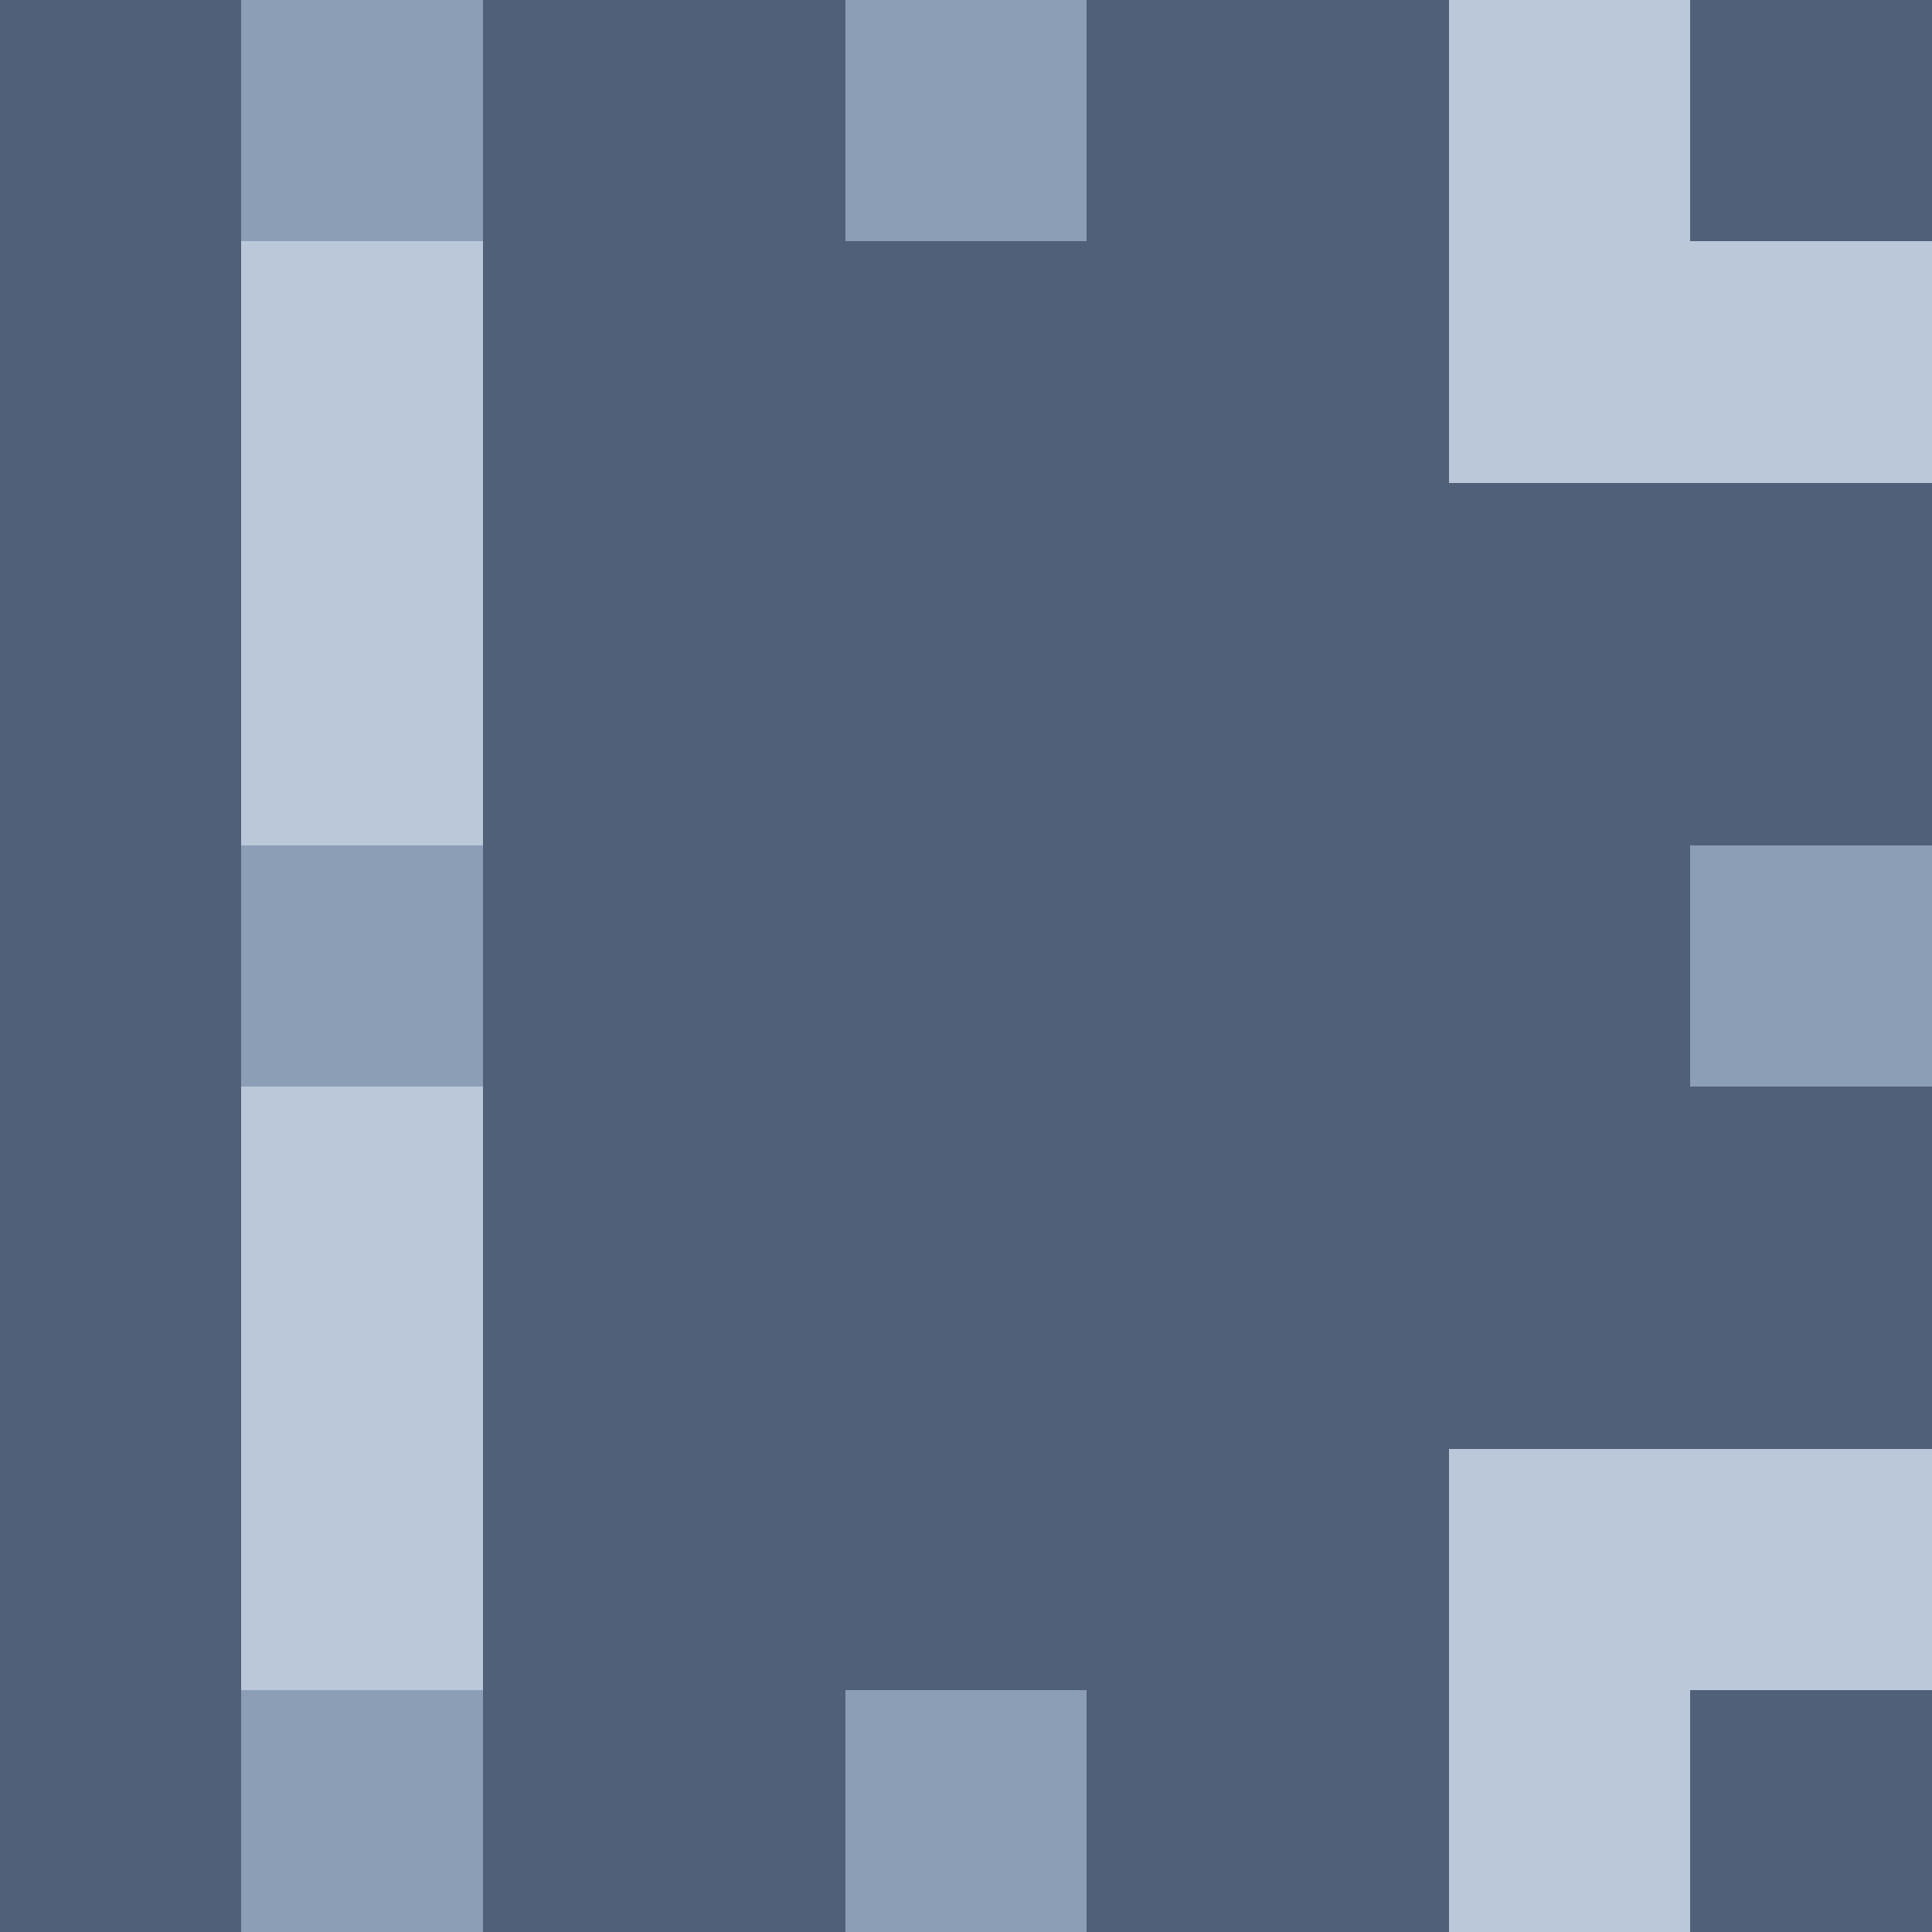
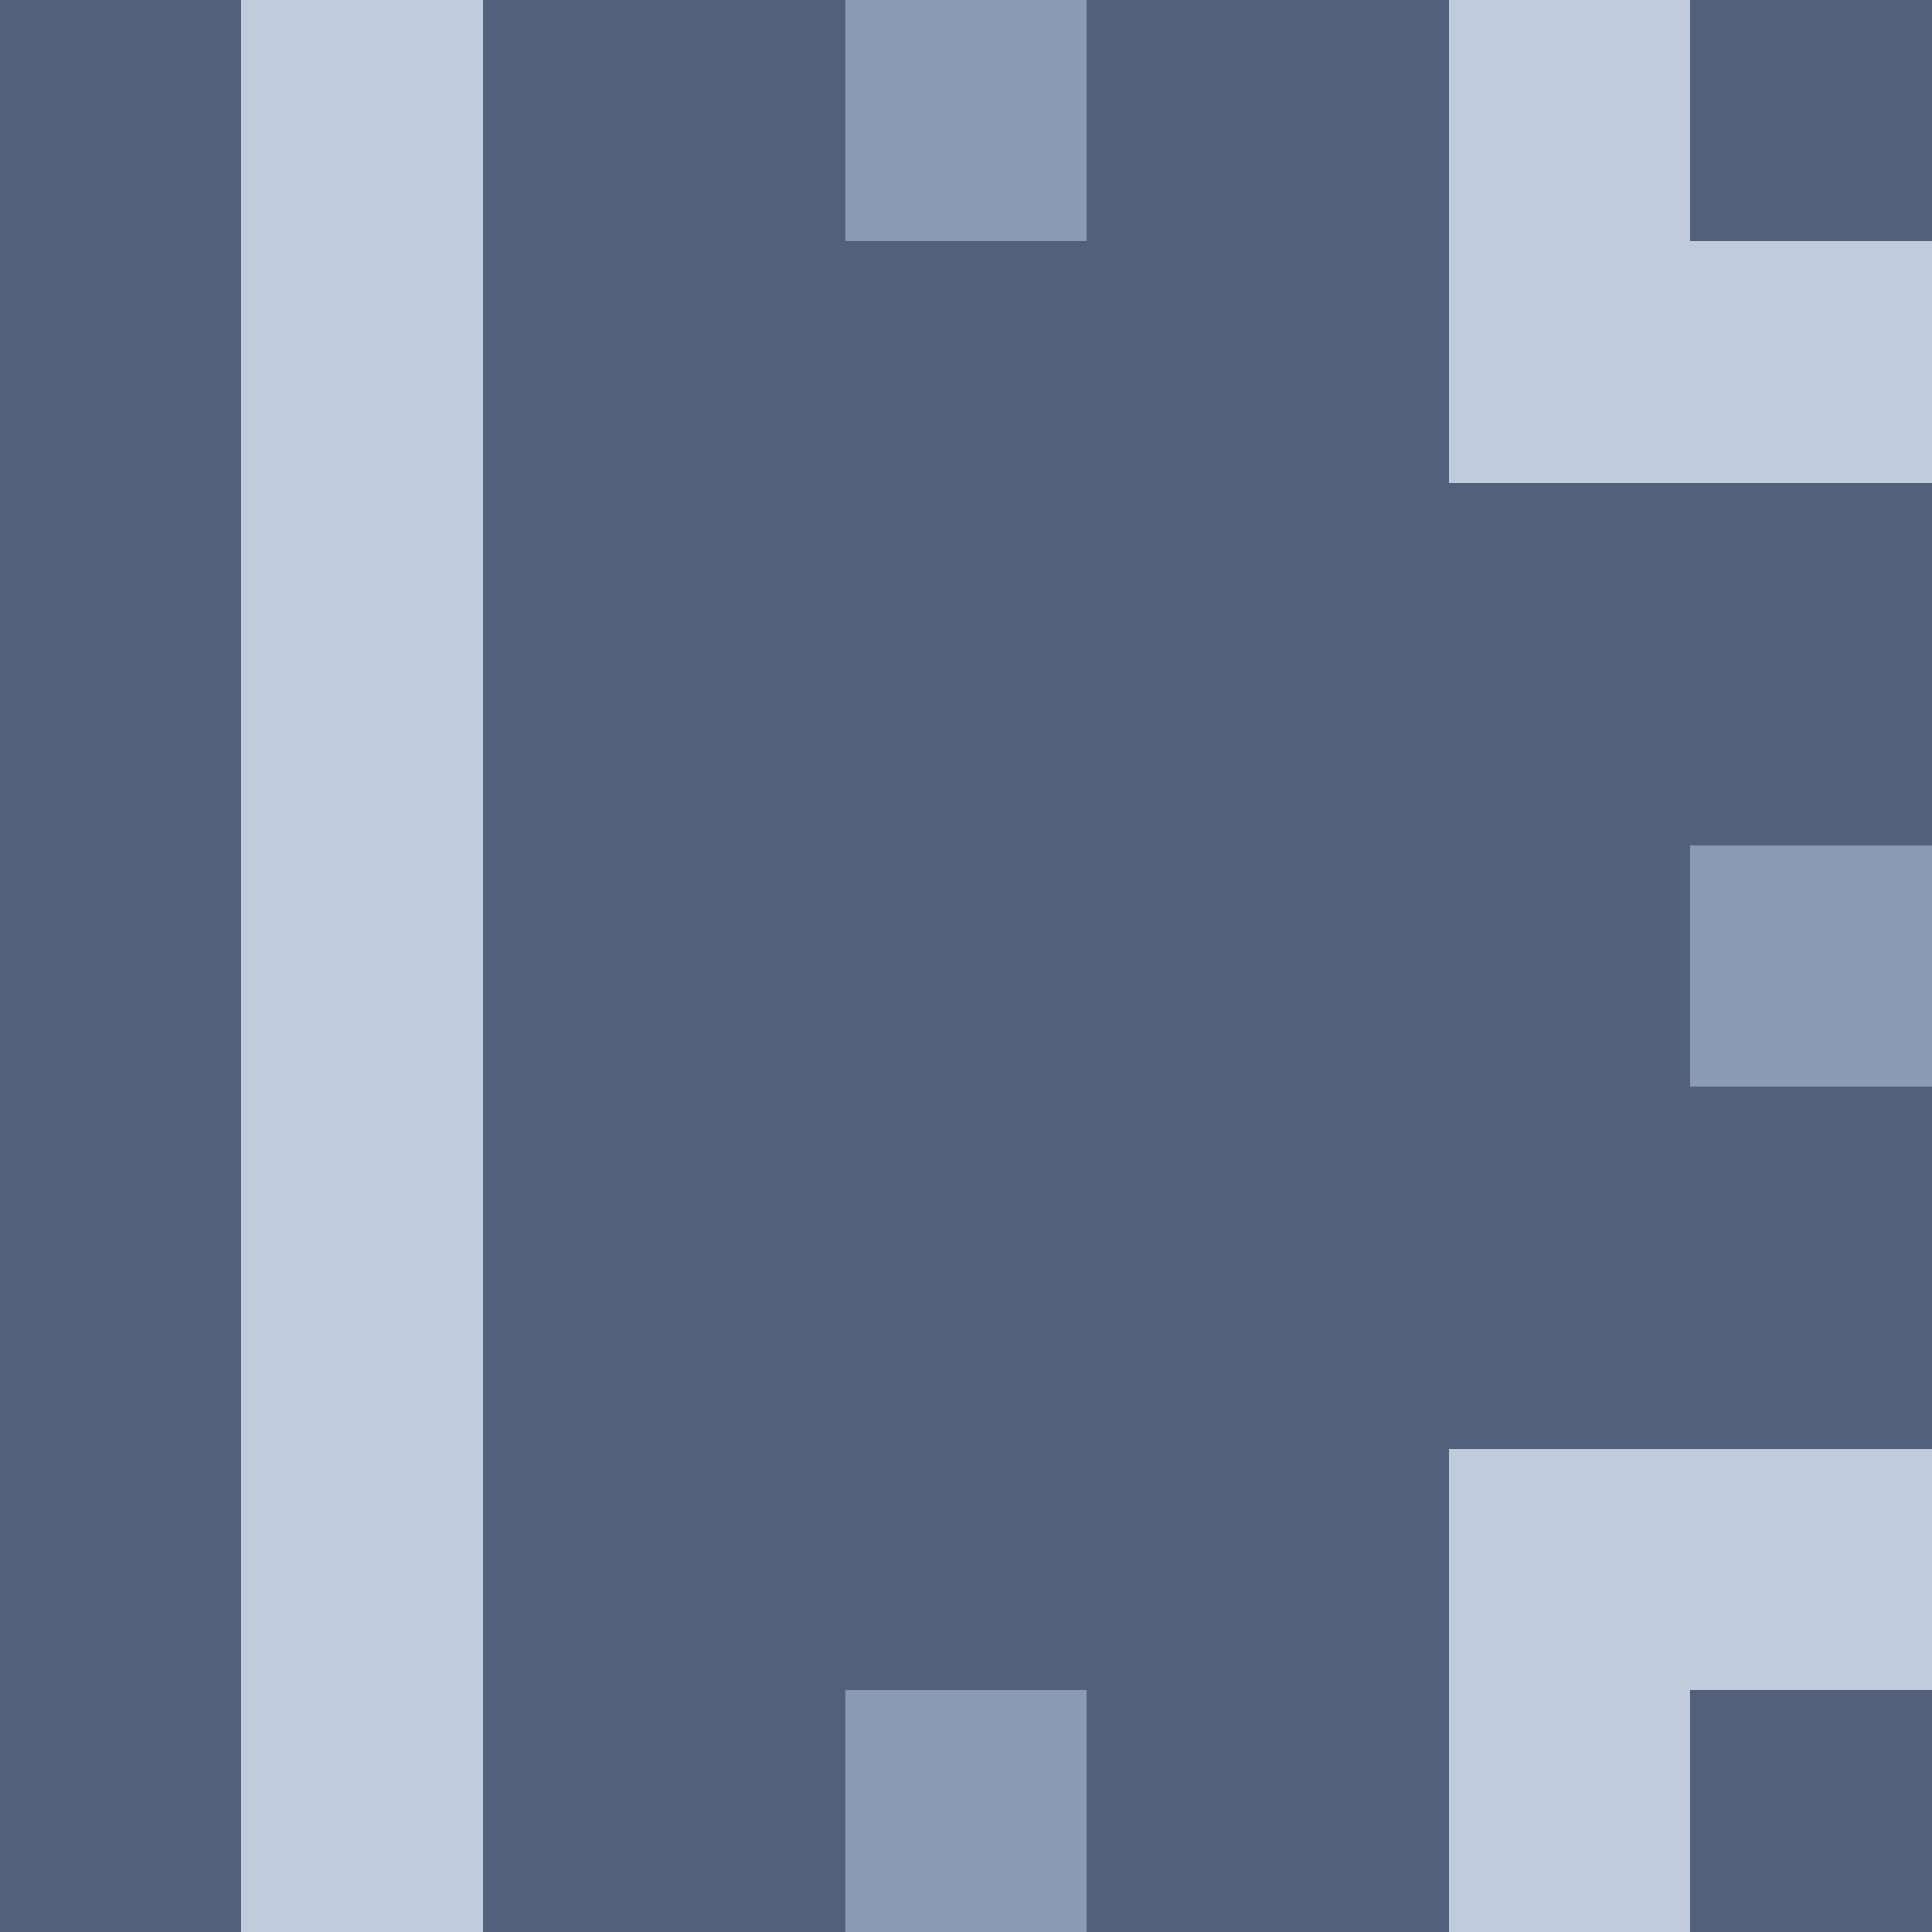
- <svg xmlns="http://www.w3.org/2000/svg" width="16" height="16" viewBox="0 0 16 16" shape-rendering="crispEdges">
-   <g transform="rotate(90 8 8)">
-     <path fill="#506078" d="M0 0h16v16H0z" />
-     <path fill="#bac8da" d="M0 2h4v2H0zM2 0h2v2H2zM12 0h2v4h-2zM14 2h2v2h-2zM0 12h4v2H0zM2 14h2v2H2zM12 12h4v2h-4zM12 14h2v2h-2z" />
-     <path fill="#8c9eb6" d="M7 0h2v2H7zM14 7h2v2h-2zM7 14h2v2H7zM0 7h2v2H0z" />
-     <path fill="#506078" d="M0 12h16v4H0z" />
-     <path fill="#bac8da" d="M0 12h16v2H0z" />
-     <path fill="#8c9eb6" d="M0 12h2v2H0zM7 12h2v2H7zM14 12h2v2h-2z" />
-   </g>
+ <svg xmlns="http://www.w3.org/2000/svg" width="125" height="125" viewBox="0 0 16 16" shape-rendering="crispEdges">
+   <rect x="0" y="0" width="1" height="1" fill="rgb(82,96,124)" />
+   <rect x="1" y="0" width="1" height="1" fill="rgb(82,96,124)" />
+   <rect x="2" y="0" width="1" height="1" fill="rgb(139,155,180)" />
+   <rect x="3" y="0" width="1" height="1" fill="rgb(139,155,180)" />
+   <rect x="4" y="0" width="1" height="1" fill="rgb(82,96,124)" />
+   <rect x="5" y="0" width="1" height="1" fill="rgb(82,96,124)" />
+   <rect x="6" y="0" width="1" height="1" fill="rgb(82,96,124)" />
+   <rect x="7" y="0" width="1" height="1" fill="rgb(139,155,180)" />
+   <rect x="8" y="0" width="1" height="1" fill="rgb(139,155,180)" />
+   <rect x="9" y="0" width="1" height="1" fill="rgb(82,96,124)" />
+   <rect x="10" y="0" width="1" height="1" fill="rgb(82,96,124)" />
+   <rect x="11" y="0" width="1" height="1" fill="rgb(82,96,124)" />
+   <rect x="12" y="0" width="1" height="1" fill="rgb(192,203,220)" />
+   <rect x="13" y="0" width="1" height="1" fill="rgb(192,203,220)" />
+   <rect x="14" y="0" width="1" height="1" fill="rgb(82,96,124)" />
+   <rect x="15" y="0" width="1" height="1" fill="rgb(82,96,124)" />
+   <rect x="0" y="1" width="1" height="1" fill="rgb(82,96,124)" />
+   <rect x="1" y="1" width="1" height="1" fill="rgb(82,96,124)" />
+   <rect x="2" y="1" width="1" height="1" fill="rgb(139,155,180)" />
+   <rect x="3" y="1" width="1" height="1" fill="rgb(139,155,180)" />
+   <rect x="4" y="1" width="1" height="1" fill="rgb(82,96,124)" />
+   <rect x="5" y="1" width="1" height="1" fill="rgb(82,96,124)" />
+   <rect x="6" y="1" width="1" height="1" fill="rgb(82,96,124)" />
+   <rect x="7" y="1" width="1" height="1" fill="rgb(139,155,180)" />
+   <rect x="8" y="1" width="1" height="1" fill="rgb(139,155,180)" />
+   <rect x="9" y="1" width="1" height="1" fill="rgb(82,96,124)" />
+   <rect x="10" y="1" width="1" height="1" fill="rgb(82,96,124)" />
+   <rect x="11" y="1" width="1" height="1" fill="rgb(82,96,124)" />
+   <rect x="12" y="1" width="1" height="1" fill="rgb(192,203,220)" />
+   <rect x="13" y="1" width="1" height="1" fill="rgb(192,203,220)" />
+   <rect x="14" y="1" width="1" height="1" fill="rgb(82,96,124)" />
+   <rect x="15" y="1" width="1" height="1" fill="rgb(82,96,124)" />
+   <rect x="0" y="2" width="1" height="1" fill="rgb(82,96,124)" />
+   <rect x="1" y="2" width="1" height="1" fill="rgb(82,96,124)" />
+   <rect x="2" y="2" width="1" height="1" fill="rgb(192,203,220)" />
+   <rect x="3" y="2" width="1" height="1" fill="rgb(192,203,220)" />
+   <rect x="4" y="2" width="1" height="1" fill="rgb(82,96,124)" />
+   <rect x="5" y="2" width="1" height="1" fill="rgb(82,96,124)" />
+   <rect x="6" y="2" width="1" height="1" fill="rgb(82,96,124)" />
+   <rect x="7" y="2" width="1" height="1" fill="rgb(82,96,124)" />
+   <rect x="8" y="2" width="1" height="1" fill="rgb(82,96,124)" />
+   <rect x="9" y="2" width="1" height="1" fill="rgb(82,96,124)" />
+   <rect x="10" y="2" width="1" height="1" fill="rgb(82,96,124)" />
+   <rect x="11" y="2" width="1" height="1" fill="rgb(82,96,124)" />
+   <rect x="12" y="2" width="1" height="1" fill="rgb(192,203,220)" />
+   <rect x="13" y="2" width="1" height="1" fill="rgb(192,203,220)" />
+   <rect x="14" y="2" width="1" height="1" fill="rgb(192,203,220)" />
+   <rect x="15" y="2" width="1" height="1" fill="rgb(192,203,220)" />
+   <rect x="0" y="3" width="1" height="1" fill="rgb(82,96,124)" />
+   <rect x="1" y="3" width="1" height="1" fill="rgb(82,96,124)" />
+   <rect x="2" y="3" width="1" height="1" fill="rgb(192,203,220)" />
+   <rect x="3" y="3" width="1" height="1" fill="rgb(192,203,220)" />
+   <rect x="4" y="3" width="1" height="1" fill="rgb(82,96,124)" />
+   <rect x="5" y="3" width="1" height="1" fill="rgb(82,96,124)" />
+   <rect x="6" y="3" width="1" height="1" fill="rgb(82,96,124)" />
+   <rect x="7" y="3" width="1" height="1" fill="rgb(82,96,124)" />
+   <rect x="8" y="3" width="1" height="1" fill="rgb(82,96,124)" />
+   <rect x="9" y="3" width="1" height="1" fill="rgb(82,96,124)" />
+   <rect x="10" y="3" width="1" height="1" fill="rgb(82,96,124)" />
+   <rect x="11" y="3" width="1" height="1" fill="rgb(82,96,124)" />
+   <rect x="12" y="3" width="1" height="1" fill="rgb(192,203,220)" />
+   <rect x="13" y="3" width="1" height="1" fill="rgb(192,203,220)" />
+   <rect x="14" y="3" width="1" height="1" fill="rgb(192,203,220)" />
+   <rect x="15" y="3" width="1" height="1" fill="rgb(192,203,220)" />
+   <rect x="0" y="4" width="1" height="1" fill="rgb(82,96,124)" />
+   <rect x="1" y="4" width="1" height="1" fill="rgb(82,96,124)" />
+   <rect x="2" y="4" width="1" height="1" fill="rgb(192,203,220)" />
+   <rect x="3" y="4" width="1" height="1" fill="rgb(192,203,220)" />
+   <rect x="4" y="4" width="1" height="1" fill="rgb(82,96,124)" />
+   <rect x="5" y="4" width="1" height="1" fill="rgb(82,96,124)" />
+   <rect x="6" y="4" width="1" height="1" fill="rgb(82,96,124)" />
+   <rect x="7" y="4" width="1" height="1" fill="rgb(82,96,124)" />
+   <rect x="8" y="4" width="1" height="1" fill="rgb(82,96,124)" />
+   <rect x="9" y="4" width="1" height="1" fill="rgb(82,96,124)" />
+   <rect x="10" y="4" width="1" height="1" fill="rgb(82,96,124)" />
+   <rect x="11" y="4" width="1" height="1" fill="rgb(82,96,124)" />
+   <rect x="12" y="4" width="1" height="1" fill="rgb(82,96,124)" />
+   <rect x="13" y="4" width="1" height="1" fill="rgb(82,96,124)" />
+   <rect x="14" y="4" width="1" height="1" fill="rgb(82,96,124)" />
+   <rect x="15" y="4" width="1" height="1" fill="rgb(82,96,124)" />
+   <rect x="0" y="5" width="1" height="1" fill="rgb(82,96,124)" />
+   <rect x="1" y="5" width="1" height="1" fill="rgb(82,96,124)" />
+   <rect x="2" y="5" width="1" height="1" fill="rgb(192,203,220)" />
+   <rect x="3" y="5" width="1" height="1" fill="rgb(192,203,220)" />
+   <rect x="4" y="5" width="1" height="1" fill="rgb(82,96,124)" />
+   <rect x="5" y="5" width="1" height="1" fill="rgb(82,96,124)" />
+   <rect x="6" y="5" width="1" height="1" fill="rgb(82,96,124)" />
+   <rect x="7" y="5" width="1" height="1" fill="rgb(82,96,124)" />
+   <rect x="8" y="5" width="1" height="1" fill="rgb(82,96,124)" />
+   <rect x="9" y="5" width="1" height="1" fill="rgb(82,96,124)" />
+   <rect x="10" y="5" width="1" height="1" fill="rgb(82,96,124)" />
+   <rect x="11" y="5" width="1" height="1" fill="rgb(82,96,124)" />
+   <rect x="12" y="5" width="1" height="1" fill="rgb(82,96,124)" />
+   <rect x="13" y="5" width="1" height="1" fill="rgb(82,96,124)" />
+   <rect x="14" y="5" width="1" height="1" fill="rgb(82,96,124)" />
+   <rect x="15" y="5" width="1" height="1" fill="rgb(82,96,124)" />
+   <rect x="0" y="6" width="1" height="1" fill="rgb(82,96,124)" />
+   <rect x="1" y="6" width="1" height="1" fill="rgb(82,96,124)" />
+   <rect x="2" y="6" width="1" height="1" fill="rgb(192,203,220)" />
+   <rect x="3" y="6" width="1" height="1" fill="rgb(192,203,220)" />
+   <rect x="4" y="6" width="1" height="1" fill="rgb(82,96,124)" />
+   <rect x="5" y="6" width="1" height="1" fill="rgb(82,96,124)" />
+   <rect x="6" y="6" width="1" height="1" fill="rgb(82,96,124)" />
+   <rect x="7" y="6" width="1" height="1" fill="rgb(82,96,124)" />
+   <rect x="8" y="6" width="1" height="1" fill="rgb(82,96,124)" />
+   <rect x="9" y="6" width="1" height="1" fill="rgb(82,96,124)" />
+   <rect x="10" y="6" width="1" height="1" fill="rgb(82,96,124)" />
+   <rect x="11" y="6" width="1" height="1" fill="rgb(82,96,124)" />
+   <rect x="12" y="6" width="1" height="1" fill="rgb(82,96,124)" />
+   <rect x="13" y="6" width="1" height="1" fill="rgb(82,96,124)" />
+   <rect x="14" y="6" width="1" height="1" fill="rgb(82,96,124)" />
+   <rect x="15" y="6" width="1" height="1" fill="rgb(82,96,124)" />
+   <rect x="0" y="7" width="1" height="1" fill="rgb(82,96,124)" />
+   <rect x="1" y="7" width="1" height="1" fill="rgb(82,96,124)" />
+   <rect x="2" y="7" width="1" height="1" fill="rgb(139,155,180)" />
+   <rect x="3" y="7" width="1" height="1" fill="rgb(139,155,180)" />
+   <rect x="4" y="7" width="1" height="1" fill="rgb(82,96,124)" />
+   <rect x="5" y="7" width="1" height="1" fill="rgb(82,96,124)" />
+   <rect x="6" y="7" width="1" height="1" fill="rgb(82,96,124)" />
+   <rect x="7" y="7" width="1" height="1" fill="rgb(82,96,124)" />
+   <rect x="8" y="7" width="1" height="1" fill="rgb(82,96,124)" />
+   <rect x="9" y="7" width="1" height="1" fill="rgb(82,96,124)" />
+   <rect x="10" y="7" width="1" height="1" fill="rgb(82,96,124)" />
+   <rect x="11" y="7" width="1" height="1" fill="rgb(82,96,124)" />
+   <rect x="12" y="7" width="1" height="1" fill="rgb(82,96,124)" />
+   <rect x="13" y="7" width="1" height="1" fill="rgb(82,96,124)" />
+   <rect x="14" y="7" width="1" height="1" fill="rgb(139,155,180)" />
+   <rect x="15" y="7" width="1" height="1" fill="rgb(139,155,180)" />
+   <rect x="0" y="8" width="1" height="1" fill="rgb(82,96,124)" />
+   <rect x="1" y="8" width="1" height="1" fill="rgb(82,96,124)" />
+   <rect x="2" y="8" width="1" height="1" fill="rgb(139,155,180)" />
+   <rect x="3" y="8" width="1" height="1" fill="rgb(139,155,180)" />
+   <rect x="4" y="8" width="1" height="1" fill="rgb(82,96,124)" />
+   <rect x="5" y="8" width="1" height="1" fill="rgb(82,96,124)" />
+   <rect x="6" y="8" width="1" height="1" fill="rgb(82,96,124)" />
+   <rect x="7" y="8" width="1" height="1" fill="rgb(82,96,124)" />
+   <rect x="8" y="8" width="1" height="1" fill="rgb(82,96,124)" />
+   <rect x="9" y="8" width="1" height="1" fill="rgb(82,96,124)" />
+   <rect x="10" y="8" width="1" height="1" fill="rgb(82,96,124)" />
+   <rect x="11" y="8" width="1" height="1" fill="rgb(82,96,124)" />
+   <rect x="12" y="8" width="1" height="1" fill="rgb(82,96,124)" />
+   <rect x="13" y="8" width="1" height="1" fill="rgb(82,96,124)" />
+   <rect x="14" y="8" width="1" height="1" fill="rgb(139,155,180)" />
+   <rect x="15" y="8" width="1" height="1" fill="rgb(139,155,180)" />
+   <rect x="0" y="9" width="1" height="1" fill="rgb(82,96,124)" />
+   <rect x="1" y="9" width="1" height="1" fill="rgb(82,96,124)" />
+   <rect x="2" y="9" width="1" height="1" fill="rgb(192,203,220)" />
+   <rect x="3" y="9" width="1" height="1" fill="rgb(192,203,220)" />
+   <rect x="4" y="9" width="1" height="1" fill="rgb(82,96,124)" />
+   <rect x="5" y="9" width="1" height="1" fill="rgb(82,96,124)" />
+   <rect x="6" y="9" width="1" height="1" fill="rgb(82,96,124)" />
+   <rect x="7" y="9" width="1" height="1" fill="rgb(82,96,124)" />
+   <rect x="8" y="9" width="1" height="1" fill="rgb(82,96,124)" />
+   <rect x="9" y="9" width="1" height="1" fill="rgb(82,96,124)" />
+   <rect x="10" y="9" width="1" height="1" fill="rgb(82,96,124)" />
+   <rect x="11" y="9" width="1" height="1" fill="rgb(82,96,124)" />
+   <rect x="12" y="9" width="1" height="1" fill="rgb(82,96,124)" />
+   <rect x="13" y="9" width="1" height="1" fill="rgb(82,96,124)" />
+   <rect x="14" y="9" width="1" height="1" fill="rgb(82,96,124)" />
+   <rect x="15" y="9" width="1" height="1" fill="rgb(82,96,124)" />
+   <rect x="0" y="10" width="1" height="1" fill="rgb(82,96,124)" />
+   <rect x="1" y="10" width="1" height="1" fill="rgb(82,96,124)" />
+   <rect x="2" y="10" width="1" height="1" fill="rgb(192,203,220)" />
+   <rect x="3" y="10" width="1" height="1" fill="rgb(192,203,220)" />
+   <rect x="4" y="10" width="1" height="1" fill="rgb(82,96,124)" />
+   <rect x="5" y="10" width="1" height="1" fill="rgb(82,96,124)" />
+   <rect x="6" y="10" width="1" height="1" fill="rgb(82,96,124)" />
+   <rect x="7" y="10" width="1" height="1" fill="rgb(82,96,124)" />
+   <rect x="8" y="10" width="1" height="1" fill="rgb(82,96,124)" />
+   <rect x="9" y="10" width="1" height="1" fill="rgb(82,96,124)" />
+   <rect x="10" y="10" width="1" height="1" fill="rgb(82,96,124)" />
+   <rect x="11" y="10" width="1" height="1" fill="rgb(82,96,124)" />
+   <rect x="12" y="10" width="1" height="1" fill="rgb(82,96,124)" />
+   <rect x="13" y="10" width="1" height="1" fill="rgb(82,96,124)" />
+   <rect x="14" y="10" width="1" height="1" fill="rgb(82,96,124)" />
+   <rect x="15" y="10" width="1" height="1" fill="rgb(82,96,124)" />
+   <rect x="0" y="11" width="1" height="1" fill="rgb(82,96,124)" />
+   <rect x="1" y="11" width="1" height="1" fill="rgb(82,96,124)" />
+   <rect x="2" y="11" width="1" height="1" fill="rgb(192,203,220)" />
+   <rect x="3" y="11" width="1" height="1" fill="rgb(192,203,220)" />
+   <rect x="4" y="11" width="1" height="1" fill="rgb(82,96,124)" />
+   <rect x="5" y="11" width="1" height="1" fill="rgb(82,96,124)" />
+   <rect x="6" y="11" width="1" height="1" fill="rgb(82,96,124)" />
+   <rect x="7" y="11" width="1" height="1" fill="rgb(82,96,124)" />
+   <rect x="8" y="11" width="1" height="1" fill="rgb(82,96,124)" />
+   <rect x="9" y="11" width="1" height="1" fill="rgb(82,96,124)" />
+   <rect x="10" y="11" width="1" height="1" fill="rgb(82,96,124)" />
+   <rect x="11" y="11" width="1" height="1" fill="rgb(82,96,124)" />
+   <rect x="12" y="11" width="1" height="1" fill="rgb(82,96,124)" />
+   <rect x="13" y="11" width="1" height="1" fill="rgb(82,96,124)" />
+   <rect x="14" y="11" width="1" height="1" fill="rgb(82,96,124)" />
+   <rect x="15" y="11" width="1" height="1" fill="rgb(82,96,124)" />
+   <rect x="0" y="12" width="1" height="1" fill="rgb(82,96,124)" />
+   <rect x="1" y="12" width="1" height="1" fill="rgb(82,96,124)" />
+   <rect x="2" y="12" width="1" height="1" fill="rgb(192,203,220)" />
+   <rect x="3" y="12" width="1" height="1" fill="rgb(192,203,220)" />
+   <rect x="4" y="12" width="1" height="1" fill="rgb(82,96,124)" />
+   <rect x="5" y="12" width="1" height="1" fill="rgb(82,96,124)" />
+   <rect x="6" y="12" width="1" height="1" fill="rgb(82,96,124)" />
+   <rect x="7" y="12" width="1" height="1" fill="rgb(82,96,124)" />
+   <rect x="8" y="12" width="1" height="1" fill="rgb(82,96,124)" />
+   <rect x="9" y="12" width="1" height="1" fill="rgb(82,96,124)" />
+   <rect x="10" y="12" width="1" height="1" fill="rgb(82,96,124)" />
+   <rect x="11" y="12" width="1" height="1" fill="rgb(82,96,124)" />
+   <rect x="12" y="12" width="1" height="1" fill="rgb(192,203,220)" />
+   <rect x="13" y="12" width="1" height="1" fill="rgb(192,203,220)" />
+   <rect x="14" y="12" width="1" height="1" fill="rgb(192,203,220)" />
+   <rect x="15" y="12" width="1" height="1" fill="rgb(192,203,220)" />
+   <rect x="0" y="13" width="1" height="1" fill="rgb(82,96,124)" />
+   <rect x="1" y="13" width="1" height="1" fill="rgb(82,96,124)" />
+   <rect x="2" y="13" width="1" height="1" fill="rgb(192,203,220)" />
+   <rect x="3" y="13" width="1" height="1" fill="rgb(192,203,220)" />
+   <rect x="4" y="13" width="1" height="1" fill="rgb(82,96,124)" />
+   <rect x="5" y="13" width="1" height="1" fill="rgb(82,96,124)" />
+   <rect x="6" y="13" width="1" height="1" fill="rgb(82,96,124)" />
+   <rect x="7" y="13" width="1" height="1" fill="rgb(82,96,124)" />
+   <rect x="8" y="13" width="1" height="1" fill="rgb(82,96,124)" />
+   <rect x="9" y="13" width="1" height="1" fill="rgb(82,96,124)" />
+   <rect x="10" y="13" width="1" height="1" fill="rgb(82,96,124)" />
+   <rect x="11" y="13" width="1" height="1" fill="rgb(82,96,124)" />
+   <rect x="12" y="13" width="1" height="1" fill="rgb(192,203,220)" />
+   <rect x="13" y="13" width="1" height="1" fill="rgb(192,203,220)" />
+   <rect x="14" y="13" width="1" height="1" fill="rgb(192,203,220)" />
+   <rect x="15" y="13" width="1" height="1" fill="rgb(192,203,220)" />
+   <rect x="0" y="14" width="1" height="1" fill="rgb(82,96,124)" />
+   <rect x="1" y="14" width="1" height="1" fill="rgb(82,96,124)" />
+   <rect x="2" y="14" width="1" height="1" fill="rgb(139,155,180)" />
+   <rect x="3" y="14" width="1" height="1" fill="rgb(139,155,180)" />
+   <rect x="4" y="14" width="1" height="1" fill="rgb(82,96,124)" />
+   <rect x="5" y="14" width="1" height="1" fill="rgb(82,96,124)" />
+   <rect x="6" y="14" width="1" height="1" fill="rgb(82,96,124)" />
+   <rect x="7" y="14" width="1" height="1" fill="rgb(139,155,180)" />
+   <rect x="8" y="14" width="1" height="1" fill="rgb(139,155,180)" />
+   <rect x="9" y="14" width="1" height="1" fill="rgb(82,96,124)" />
+   <rect x="10" y="14" width="1" height="1" fill="rgb(82,96,124)" />
+   <rect x="11" y="14" width="1" height="1" fill="rgb(82,96,124)" />
+   <rect x="12" y="14" width="1" height="1" fill="rgb(192,203,220)" />
+   <rect x="13" y="14" width="1" height="1" fill="rgb(192,203,220)" />
+   <rect x="14" y="14" width="1" height="1" fill="rgb(82,96,124)" />
+   <rect x="15" y="14" width="1" height="1" fill="rgb(82,96,124)" />
+   <rect x="0" y="15" width="1" height="1" fill="rgb(82,96,124)" />
+   <rect x="1" y="15" width="1" height="1" fill="rgb(82,96,124)" />
+   <rect x="2" y="15" width="1" height="1" fill="rgb(139,155,180)" />
+   <rect x="3" y="15" width="1" height="1" fill="rgb(139,155,180)" />
+   <rect x="4" y="15" width="1" height="1" fill="rgb(82,96,124)" />
+   <rect x="5" y="15" width="1" height="1" fill="rgb(82,96,124)" />
+   <rect x="6" y="15" width="1" height="1" fill="rgb(82,96,124)" />
+   <rect x="7" y="15" width="1" height="1" fill="rgb(139,155,180)" />
+   <rect x="8" y="15" width="1" height="1" fill="rgb(139,155,180)" />
+   <rect x="9" y="15" width="1" height="1" fill="rgb(82,96,124)" />
+   <rect x="10" y="15" width="1" height="1" fill="rgb(82,96,124)" />
+   <rect x="11" y="15" width="1" height="1" fill="rgb(82,96,124)" />
+   <rect x="12" y="15" width="1" height="1" fill="rgb(192,203,220)" />
+   <rect x="13" y="15" width="1" height="1" fill="rgb(192,203,220)" />
+   <rect x="14" y="15" width="1" height="1" fill="rgb(82,96,124)" />
+   <rect x="15" y="15" width="1" height="1" fill="rgb(82,96,124)" />
+   <rect x="2" y="0" width="1" height="1" fill="#c0cbdc" />
+   <rect x="3" y="0" width="1" height="1" fill="#c0cbdc" />
+   <rect x="12" y="0" width="1" height="1" fill="#c0cbdc" />
+   <rect x="13" y="0" width="1" height="1" fill="#c0cbdc" />
+   <rect x="2" y="1" width="1" height="1" fill="#c0cbdc" />
+   <rect x="3" y="1" width="1" height="1" fill="#c0cbdc" />
+   <rect x="12" y="1" width="1" height="1" fill="#c0cbdc" />
+   <rect x="13" y="1" width="1" height="1" fill="#c0cbdc" />
+   <rect x="2" y="2" width="1" height="1" fill="#c0cbdc" />
+   <rect x="3" y="2" width="1" height="1" fill="#c0cbdc" />
+   <rect x="12" y="2" width="1" height="1" fill="#c0cbdc" />
+   <rect x="13" y="2" width="1" height="1" fill="#c0cbdc" />
+   <rect x="14" y="2" width="1" height="1" fill="#c0cbdc" />
+   <rect x="15" y="2" width="1" height="1" fill="#c0cbdc" />
+   <rect x="2" y="3" width="1" height="1" fill="#c0cbdc" />
+   <rect x="3" y="3" width="1" height="1" fill="#c0cbdc" />
+   <rect x="12" y="3" width="1" height="1" fill="#c0cbdc" />
+   <rect x="13" y="3" width="1" height="1" fill="#c0cbdc" />
+   <rect x="14" y="3" width="1" height="1" fill="#c0cbdc" />
+   <rect x="15" y="3" width="1" height="1" fill="#c0cbdc" />
+   <rect x="2" y="4" width="1" height="1" fill="#c0cbdc" />
+   <rect x="3" y="4" width="1" height="1" fill="#c0cbdc" />
+   <rect x="2" y="5" width="1" height="1" fill="#c0cbdc" />
+   <rect x="3" y="5" width="1" height="1" fill="#c0cbdc" />
+   <rect x="2" y="6" width="1" height="1" fill="#c0cbdc" />
+   <rect x="3" y="6" width="1" height="1" fill="#c0cbdc" />
+   <rect x="2" y="7" width="1" height="1" fill="#c0cbdc" />
+   <rect x="3" y="7" width="1" height="1" fill="#c0cbdc" />
+   <rect x="2" y="8" width="1" height="1" fill="#c0cbdc" />
+   <rect x="3" y="8" width="1" height="1" fill="#c0cbdc" />
+   <rect x="2" y="9" width="1" height="1" fill="#c0cbdc" />
+   <rect x="3" y="9" width="1" height="1" fill="#c0cbdc" />
+   <rect x="2" y="10" width="1" height="1" fill="#c0cbdc" />
+   <rect x="3" y="10" width="1" height="1" fill="#c0cbdc" />
+   <rect x="2" y="11" width="1" height="1" fill="#c0cbdc" />
+   <rect x="3" y="11" width="1" height="1" fill="#c0cbdc" />
+   <rect x="2" y="12" width="1" height="1" fill="#c0cbdc" />
+   <rect x="3" y="12" width="1" height="1" fill="#c0cbdc" />
+   <rect x="12" y="12" width="1" height="1" fill="#c0cbdc" />
+   <rect x="13" y="12" width="1" height="1" fill="#c0cbdc" />
+   <rect x="14" y="12" width="1" height="1" fill="#c0cbdc" />
+   <rect x="15" y="12" width="1" height="1" fill="#c0cbdc" />
+   <rect x="2" y="13" width="1" height="1" fill="#c0cbdc" />
+   <rect x="3" y="13" width="1" height="1" fill="#c0cbdc" />
+   <rect x="12" y="13" width="1" height="1" fill="#c0cbdc" />
+   <rect x="13" y="13" width="1" height="1" fill="#c0cbdc" />
+   <rect x="14" y="13" width="1" height="1" fill="#c0cbdc" />
+   <rect x="15" y="13" width="1" height="1" fill="#c0cbdc" />
+   <rect x="2" y="14" width="1" height="1" fill="#c0cbdc" />
+   <rect x="3" y="14" width="1" height="1" fill="#c0cbdc" />
+   <rect x="12" y="14" width="1" height="1" fill="#c0cbdc" />
+   <rect x="13" y="14" width="1" height="1" fill="#c0cbdc" />
+   <rect x="2" y="15" width="1" height="1" fill="#c0cbdc" />
+   <rect x="3" y="15" width="1" height="1" fill="#c0cbdc" />
+   <rect x="12" y="15" width="1" height="1" fill="#c0cbdc" />
+   <rect x="13" y="15" width="1" height="1" fill="#c0cbdc" />
</svg>
